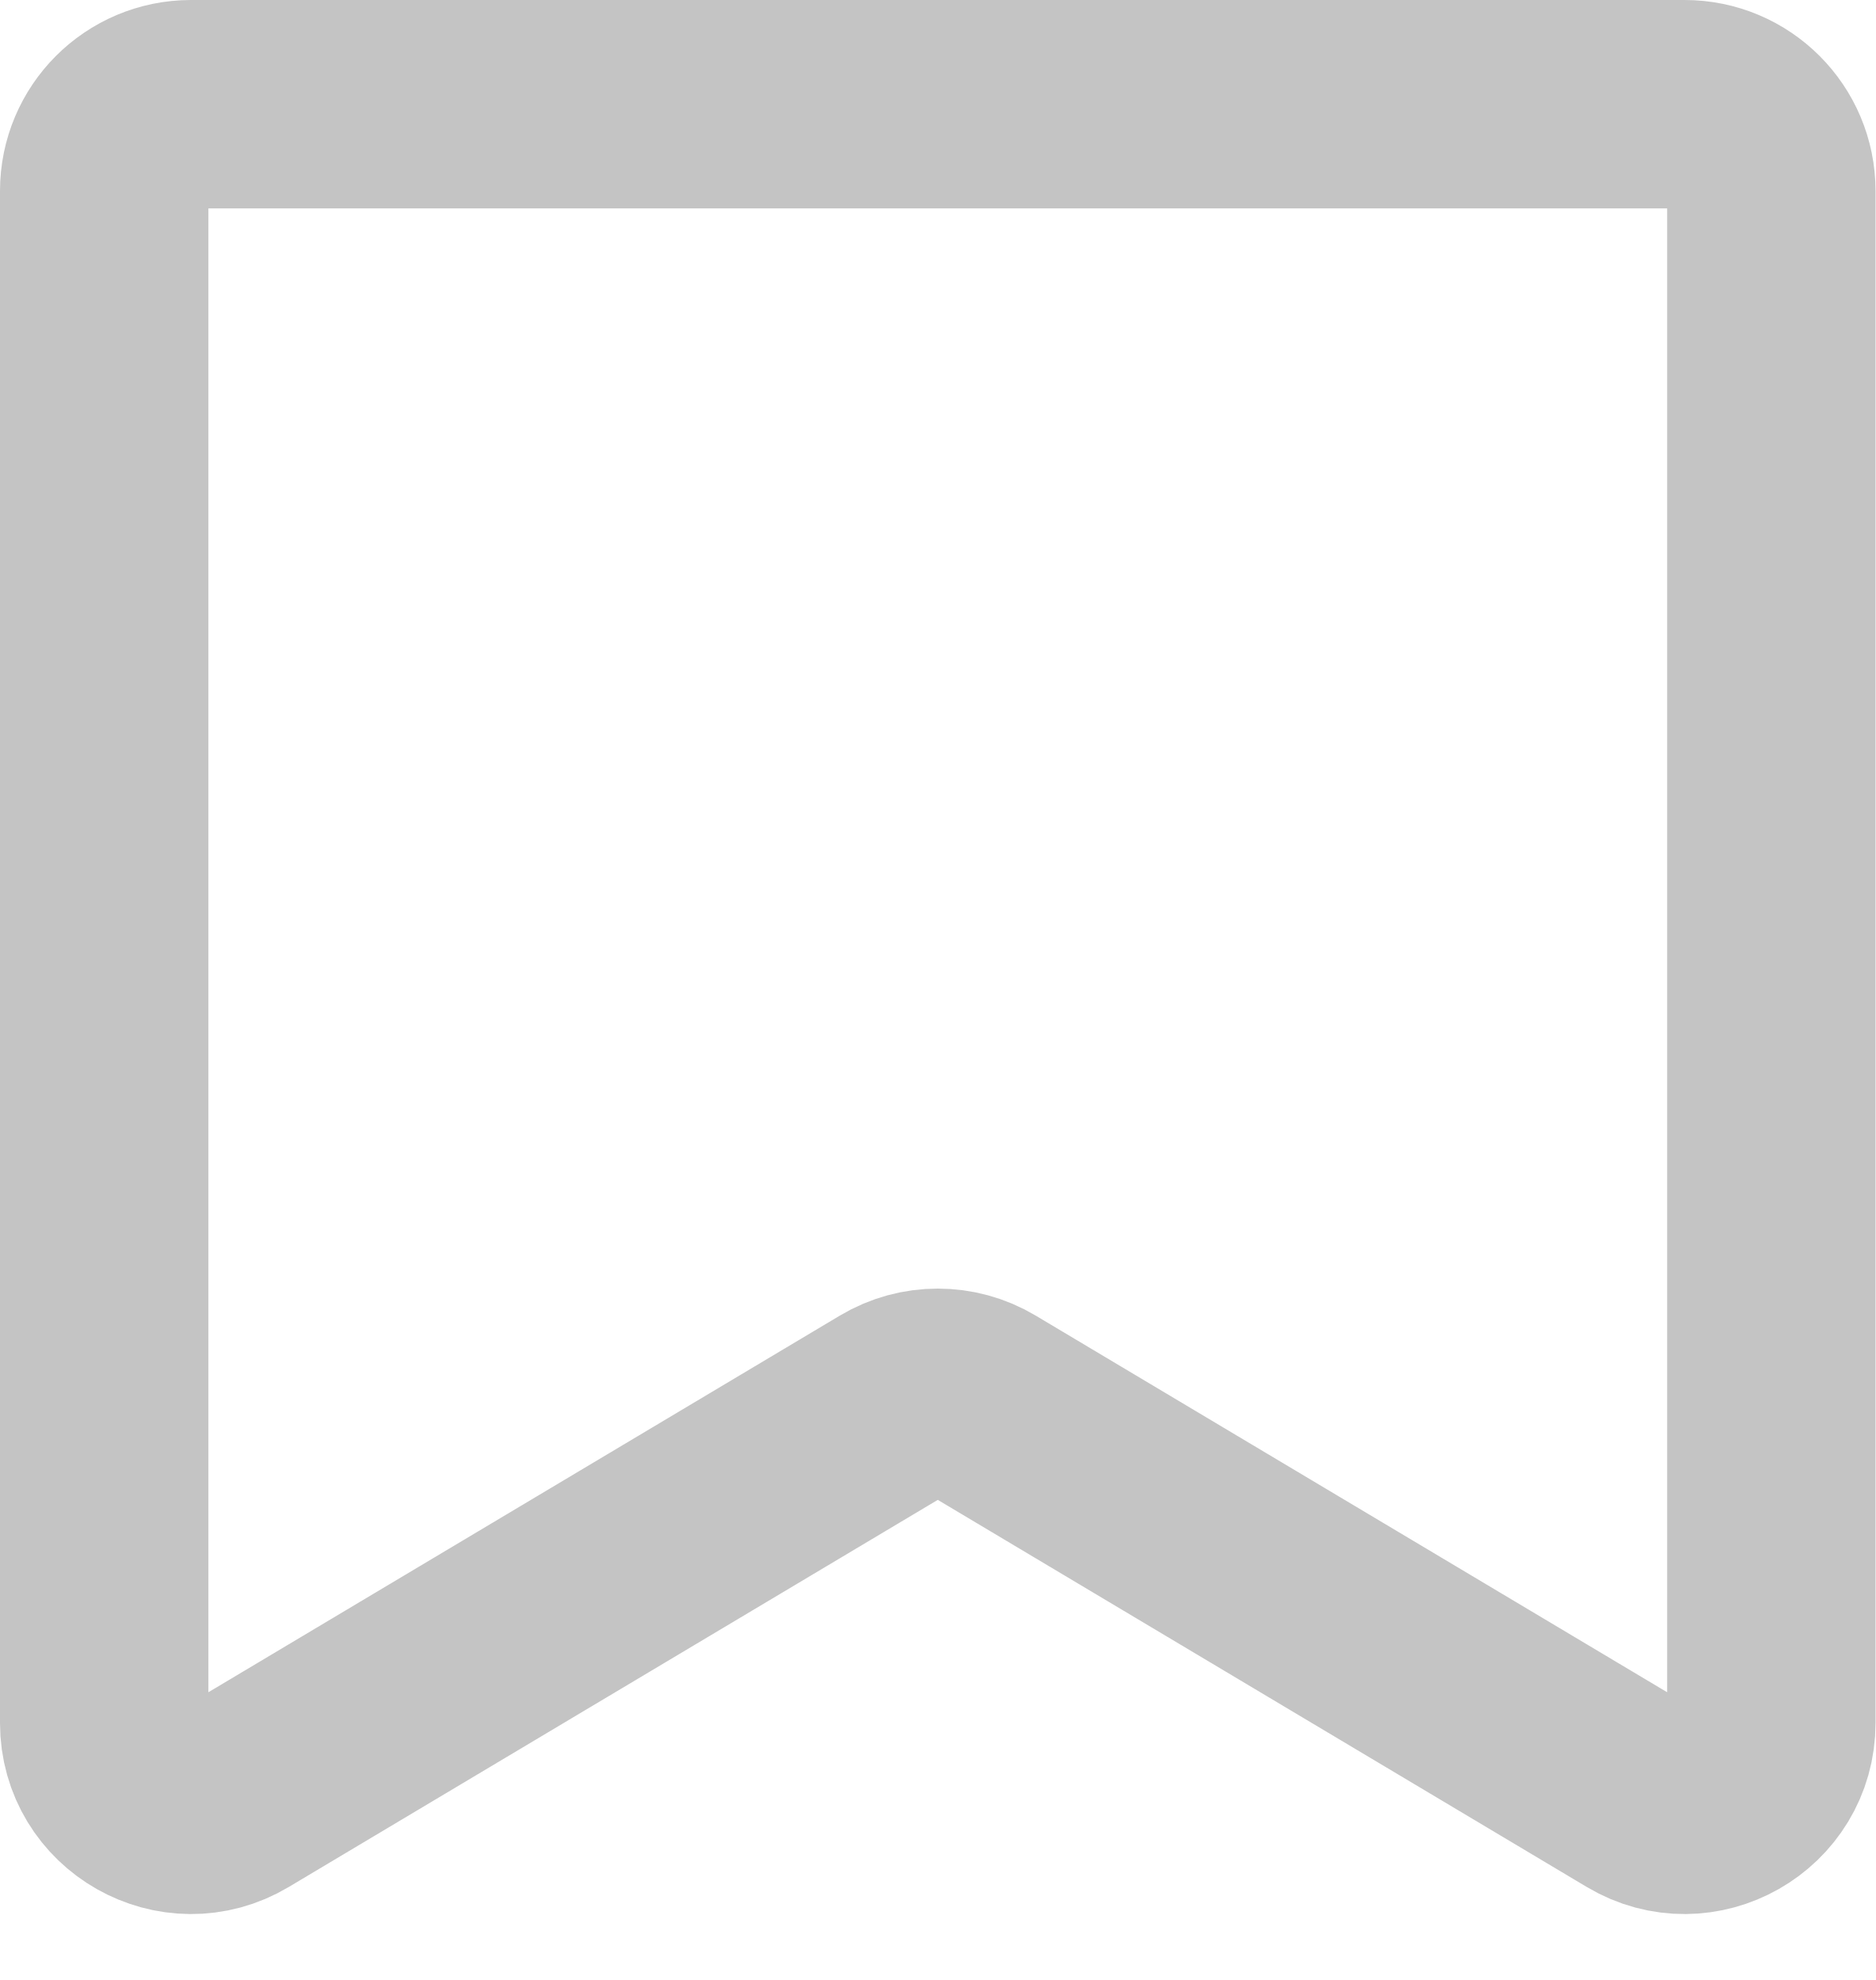
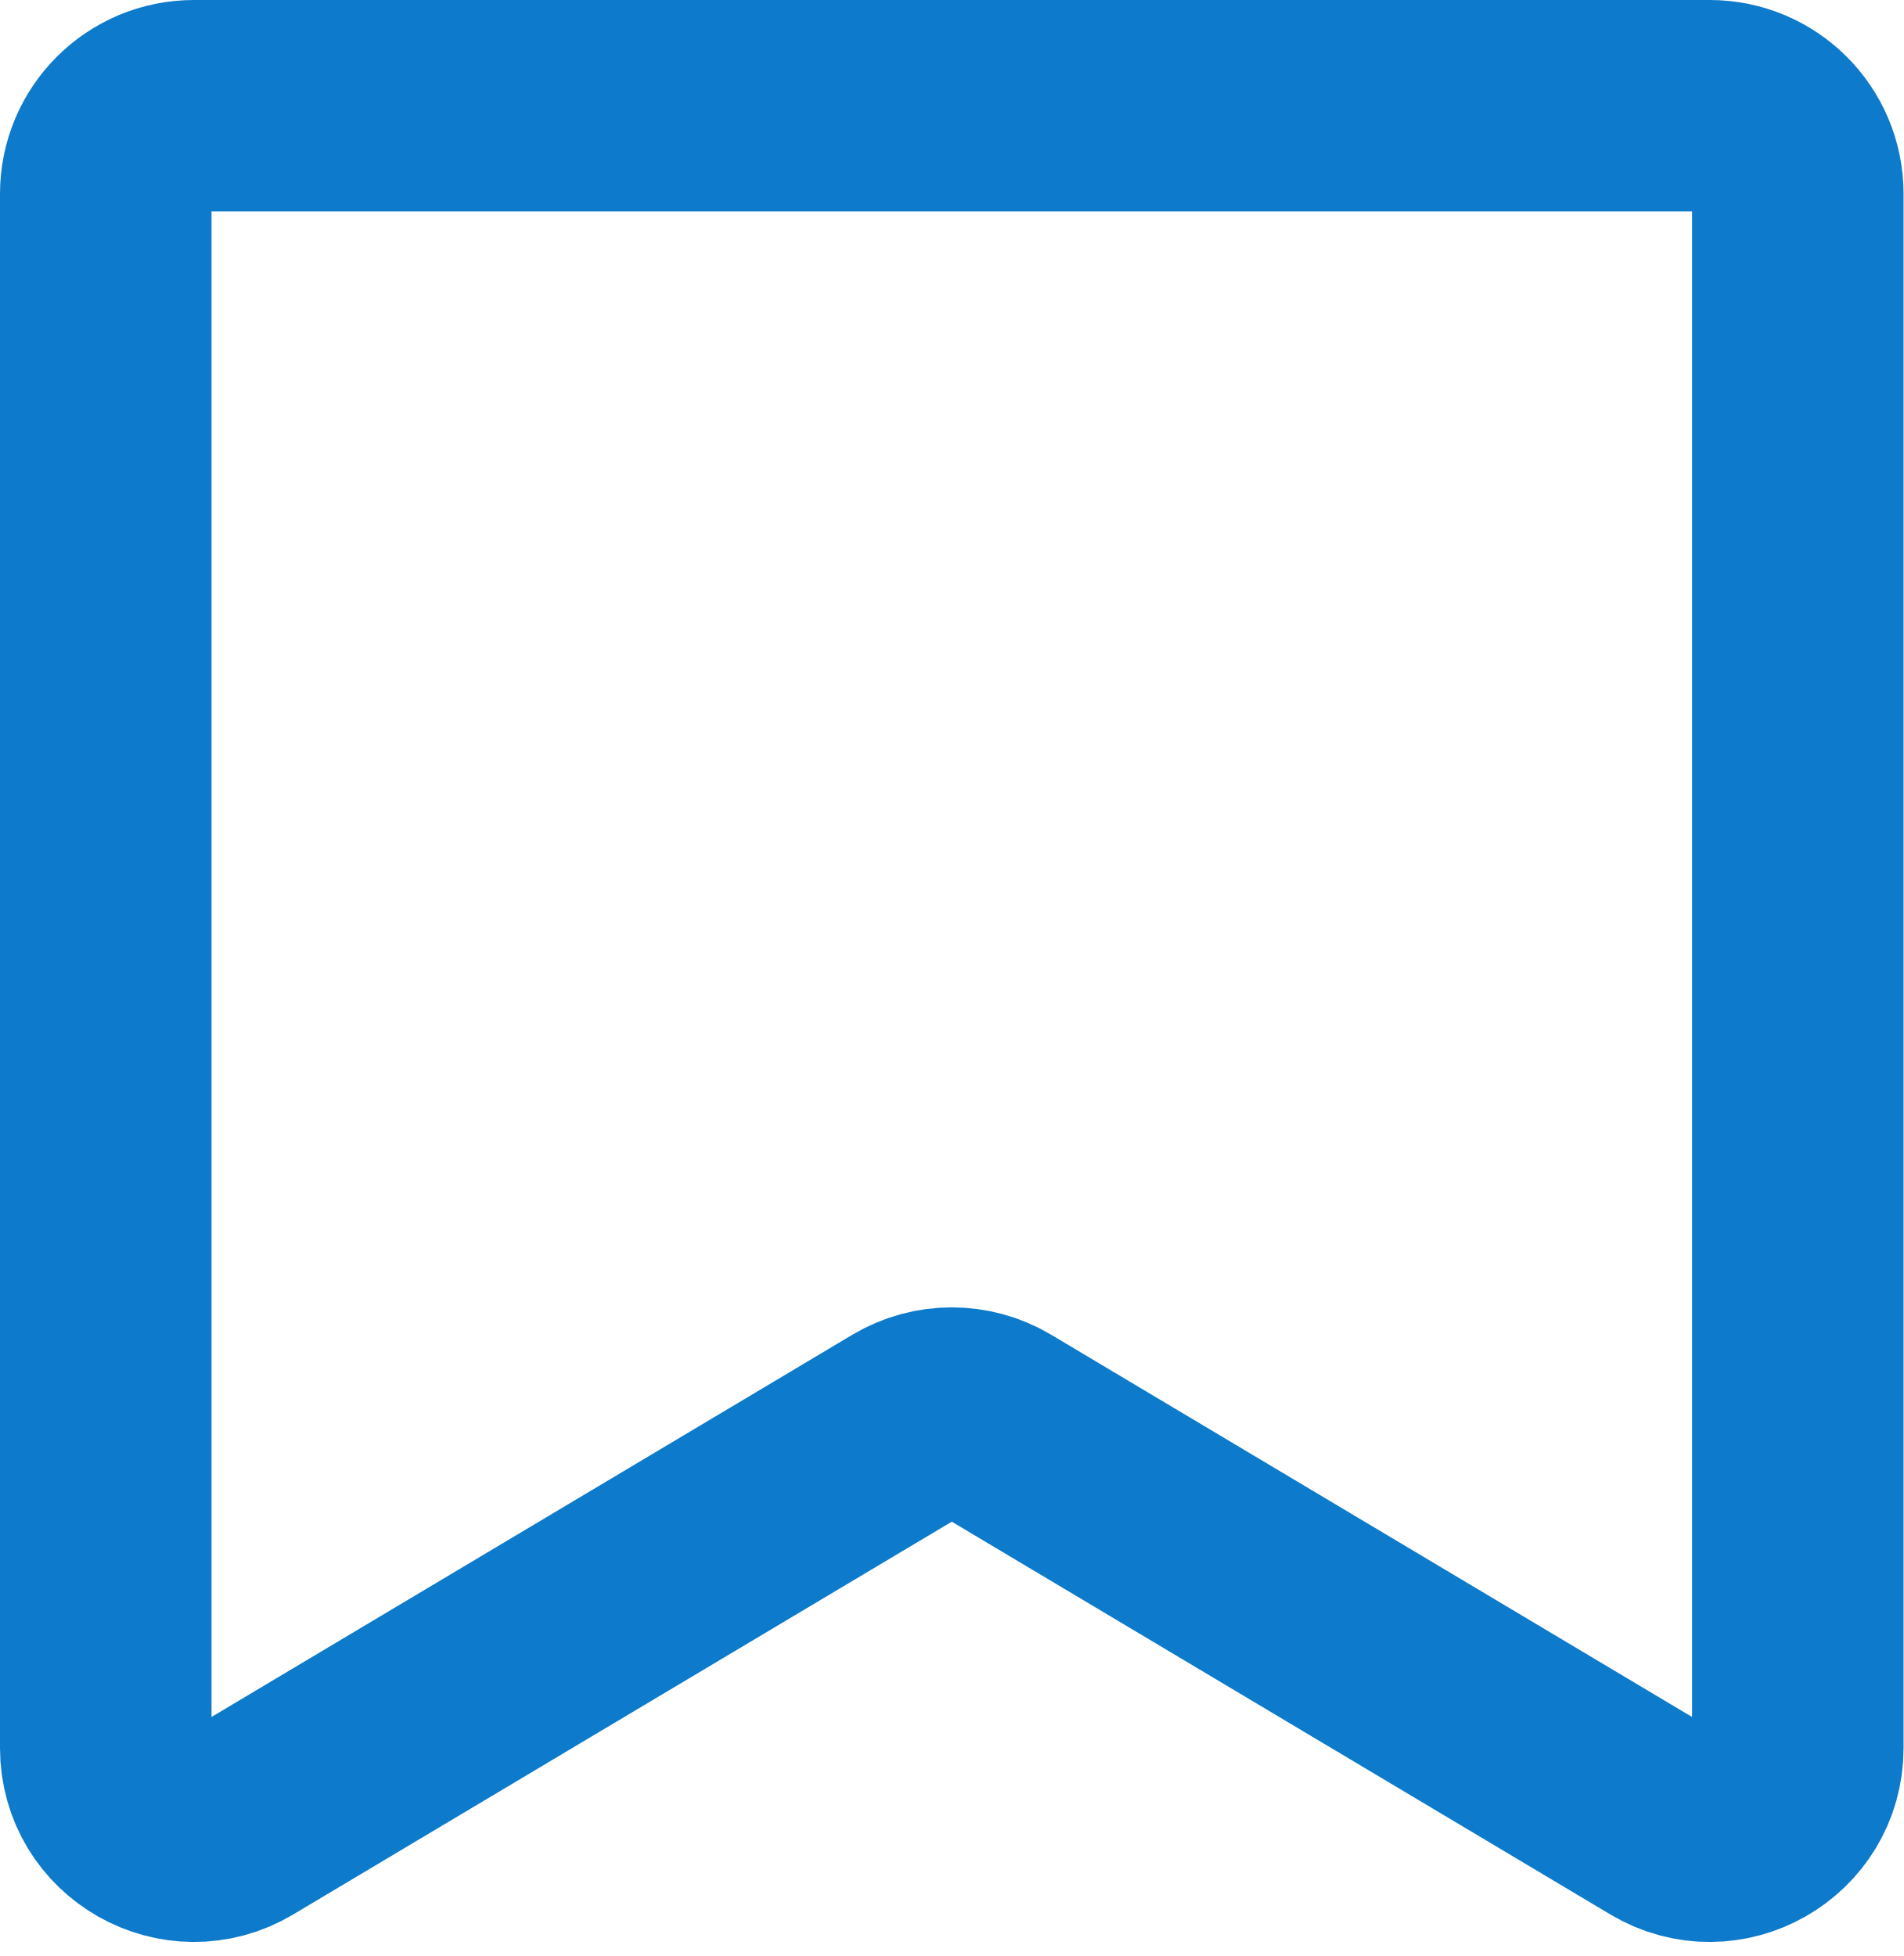
- <svg xmlns="http://www.w3.org/2000/svg" width="18" height="19" viewBox="0 0 18 19" fill="none">
-   <path d="M1 1.833V1.895V16.533C1 17.179 1.705 17.58 2.26 17.248L8.573 13.483C8.836 13.326 9.164 13.326 9.427 13.483L15.74 17.248C16.295 17.58 17 17.179 17 16.533V1.833C17 1.373 16.627 1 16.167 1H9H1.833C1.373 1 1 1.373 1 1.833Z" stroke="#C4C4C4" stroke-width="2" />
+ <svg xmlns="http://www.w3.org/2000/svg" width="36" height="37" viewBox="0 0 36 37" fill="none">
+   <path d="M2 3.667V3.789V33.065C2 34.359 3.41 35.159 4.52 34.497L17.146 26.965C17.672 26.652 18.328 26.652 18.854 26.965L31.48 34.497C32.59 35.159 34 34.359 34 33.065V3.667C34 2.746 33.254 2 32.333 2H18H3.667C2.746 2 2 2.746 2 3.667Z" stroke="#0D7ACB" stroke-width="4" />
</svg>
